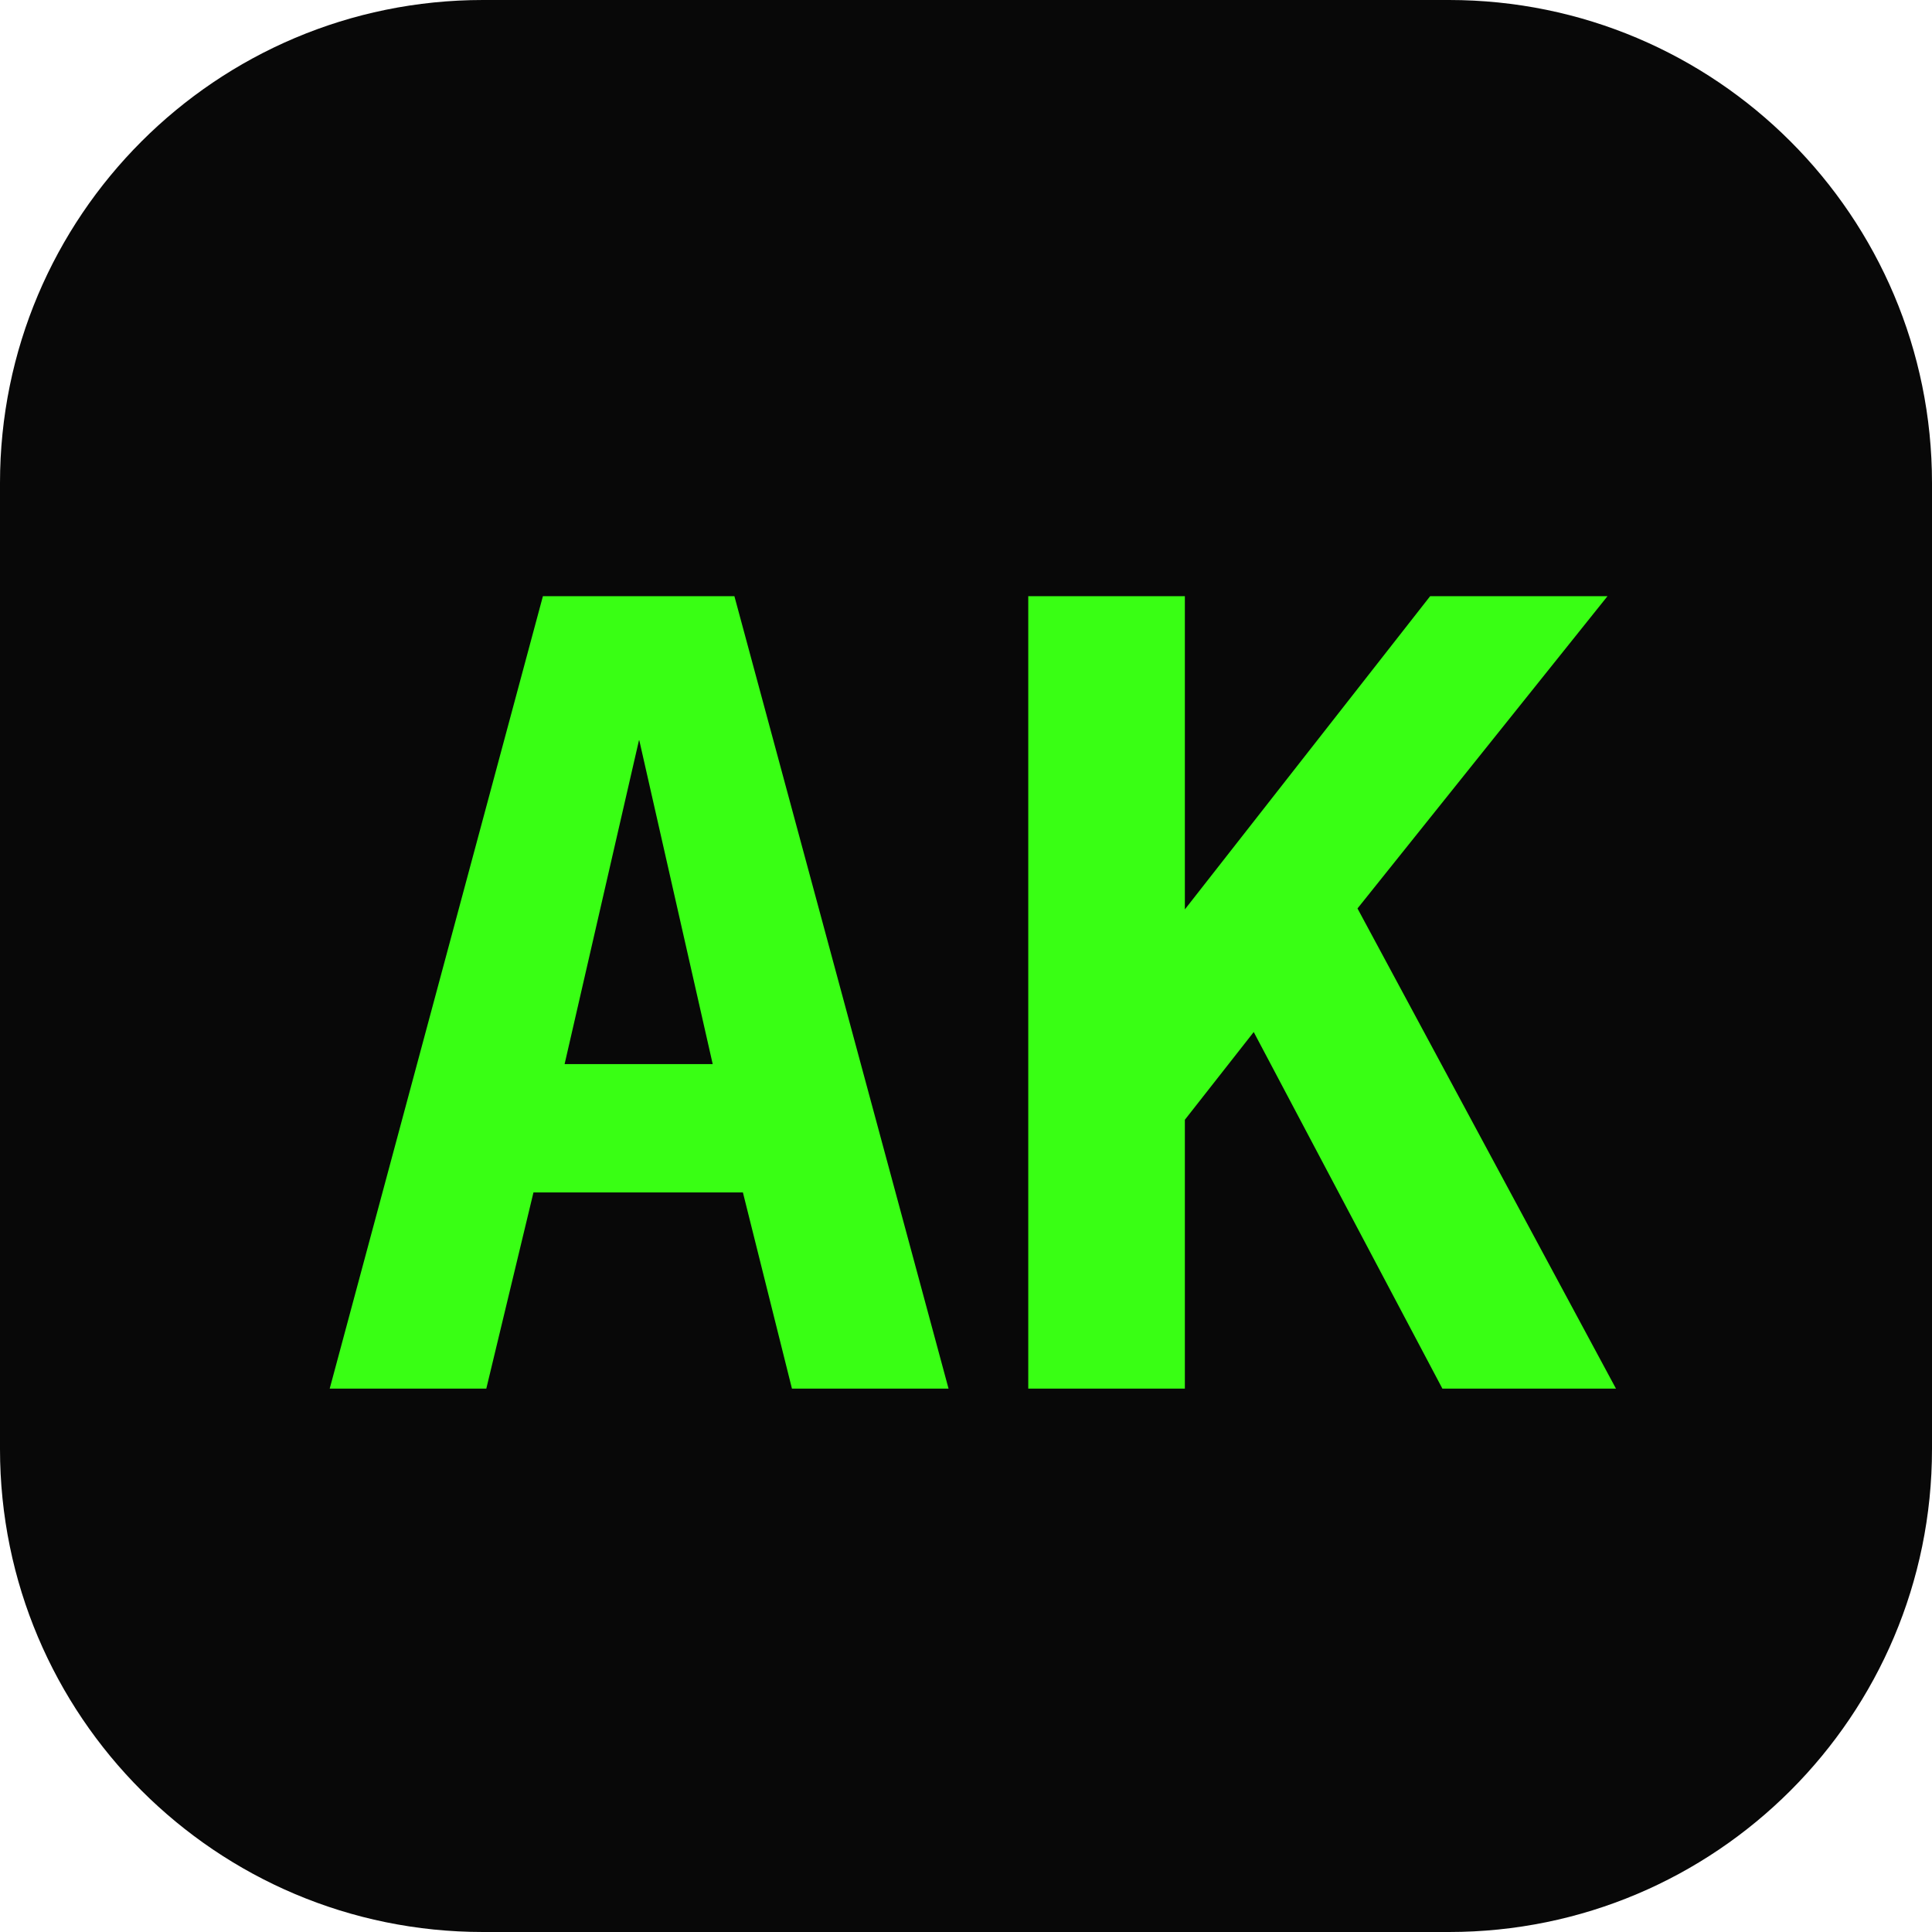
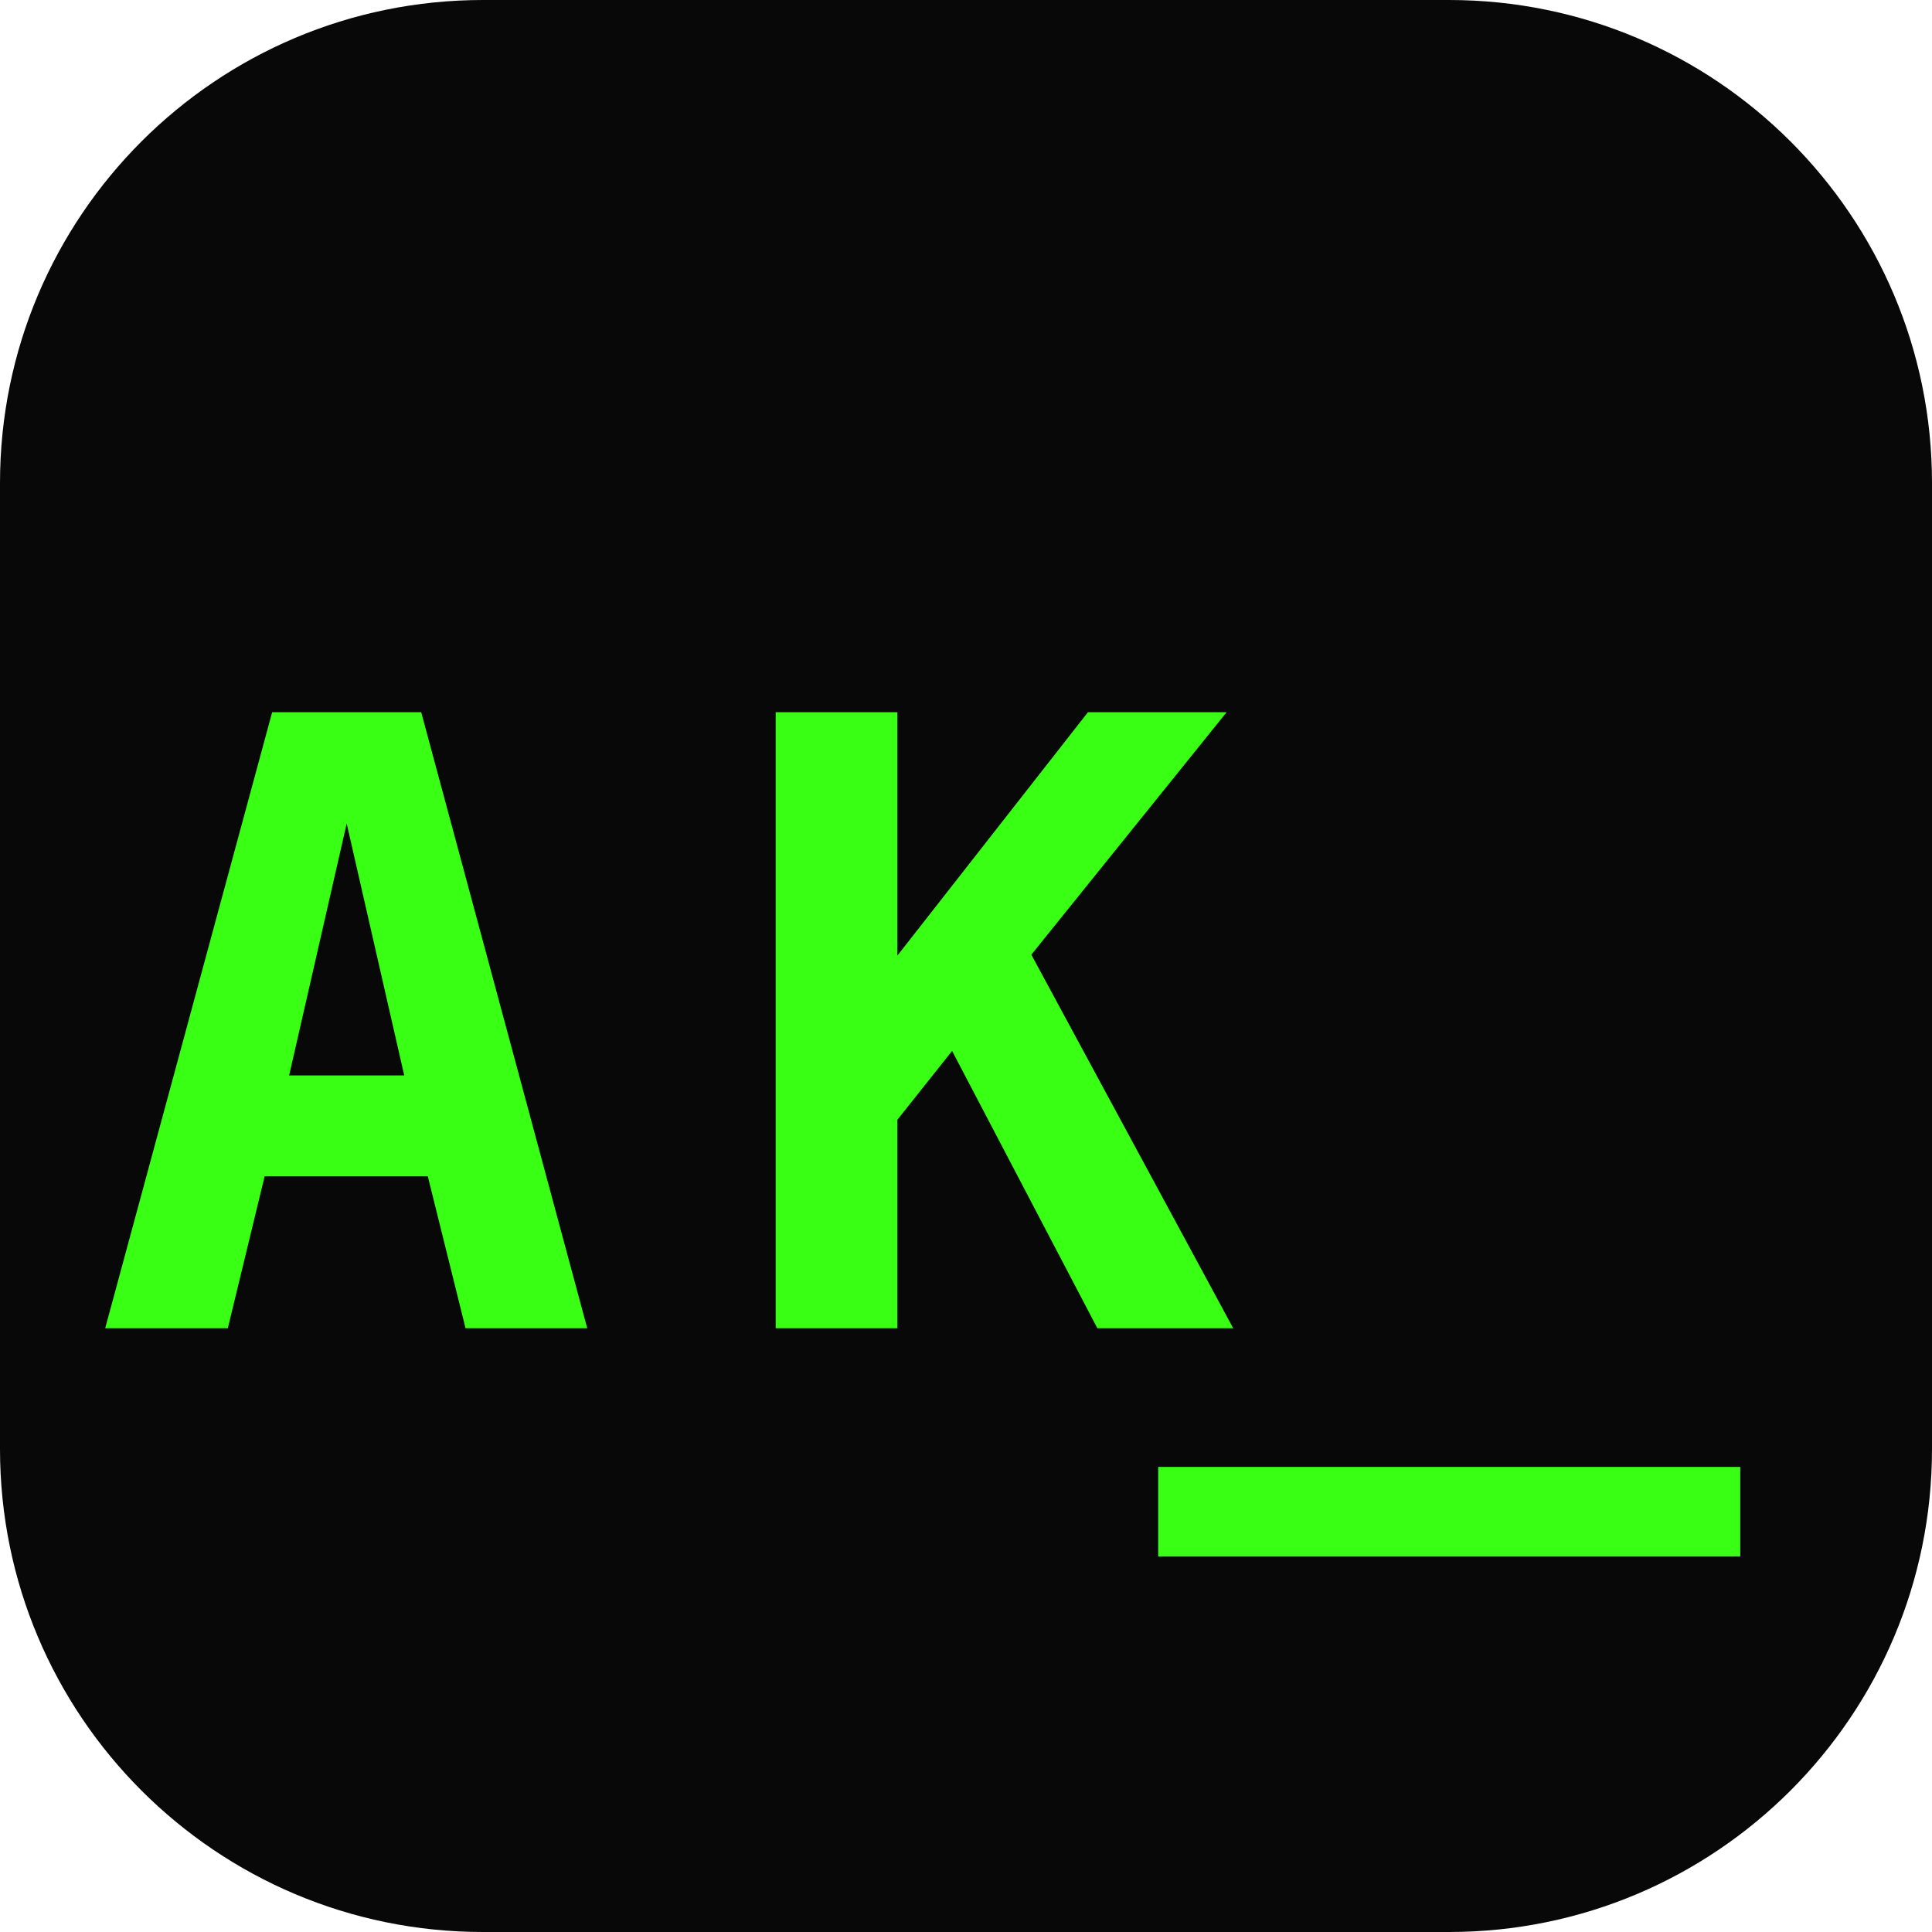
<svg xmlns="http://www.w3.org/2000/svg" viewBox="0 0 32 32">
  <rect width="32" height="32" rx="8" fill="#080808" />
-   <text x="16" y="23" font-family="monospace" font-size="18" font-weight="800" text-anchor="middle" fill="#39ff14">AK</text>
+   <text x="11" y="22" font-family="monospace" font-size="14" font-weight="800" text-anchor="middle" fill="#39ff14" letter-spacing="0.15em">AK</text>
+   <text x="24" y="22" font-family="monospace" font-size="16" font-weight="800" text-anchor="middle" fill="#39ff14">_</text>
</svg>
